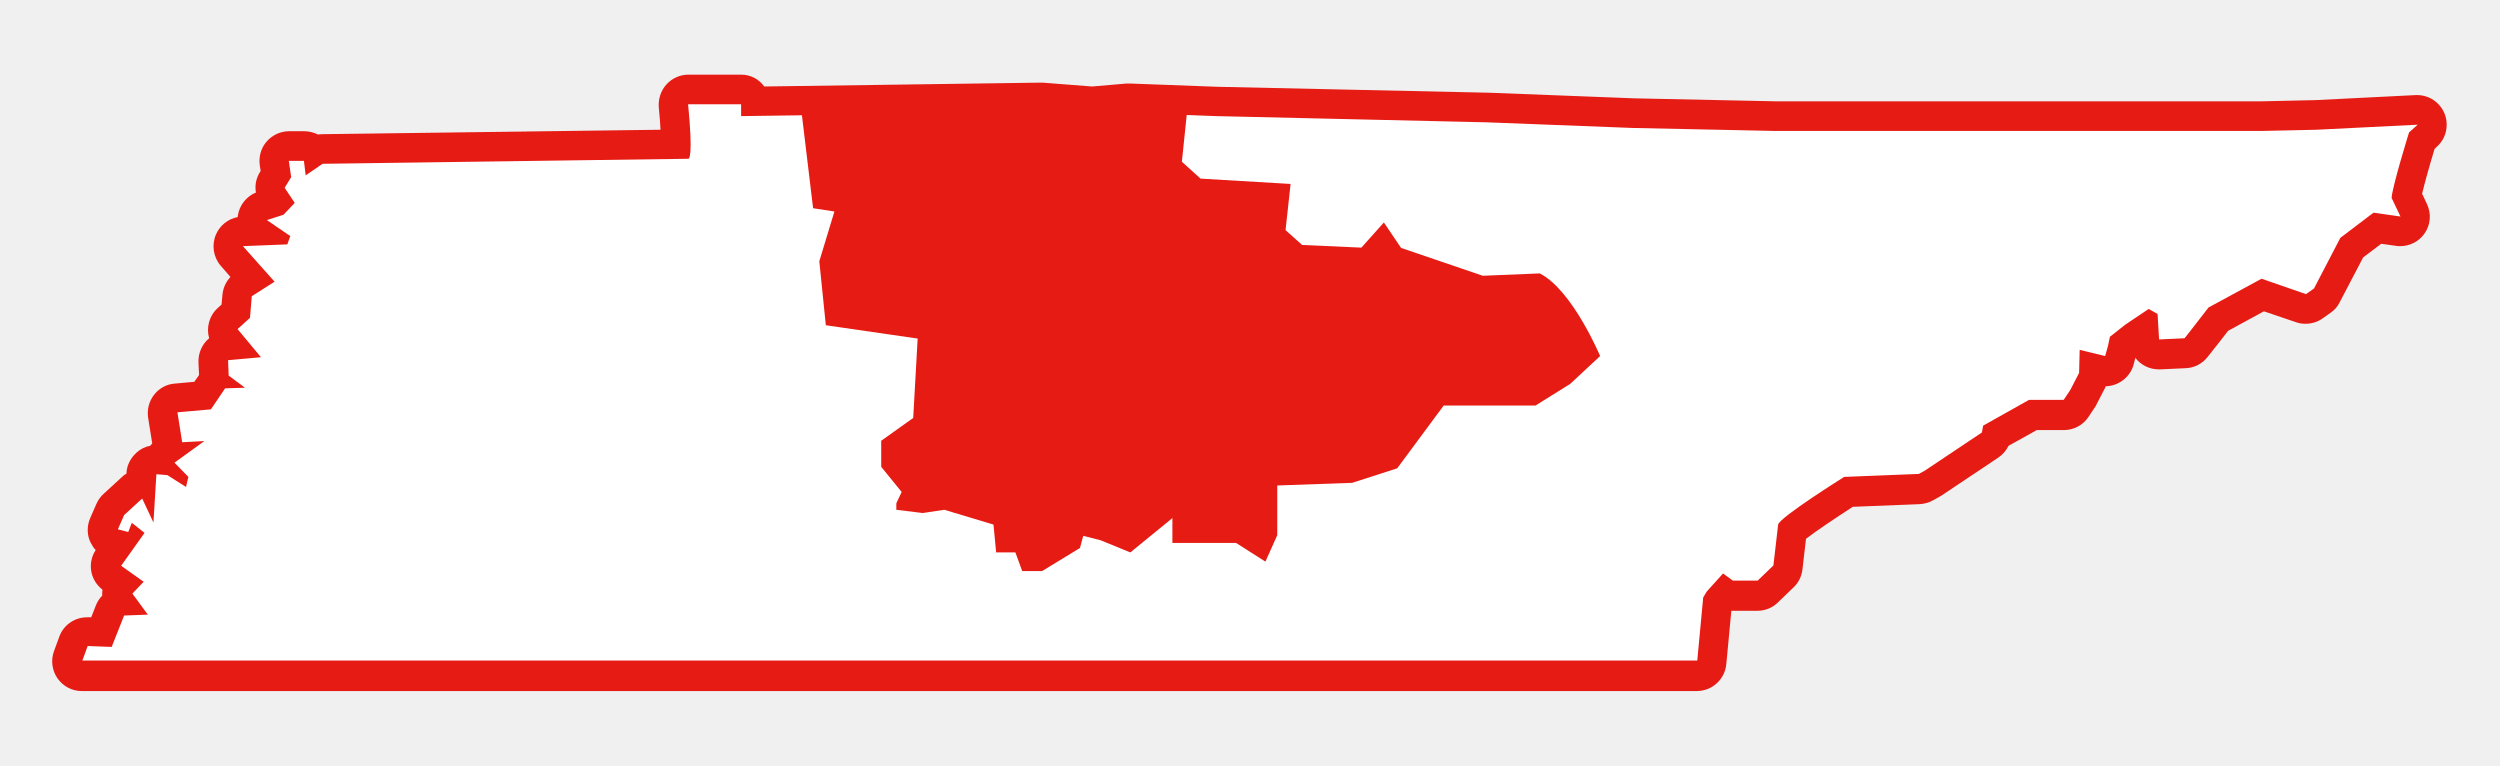
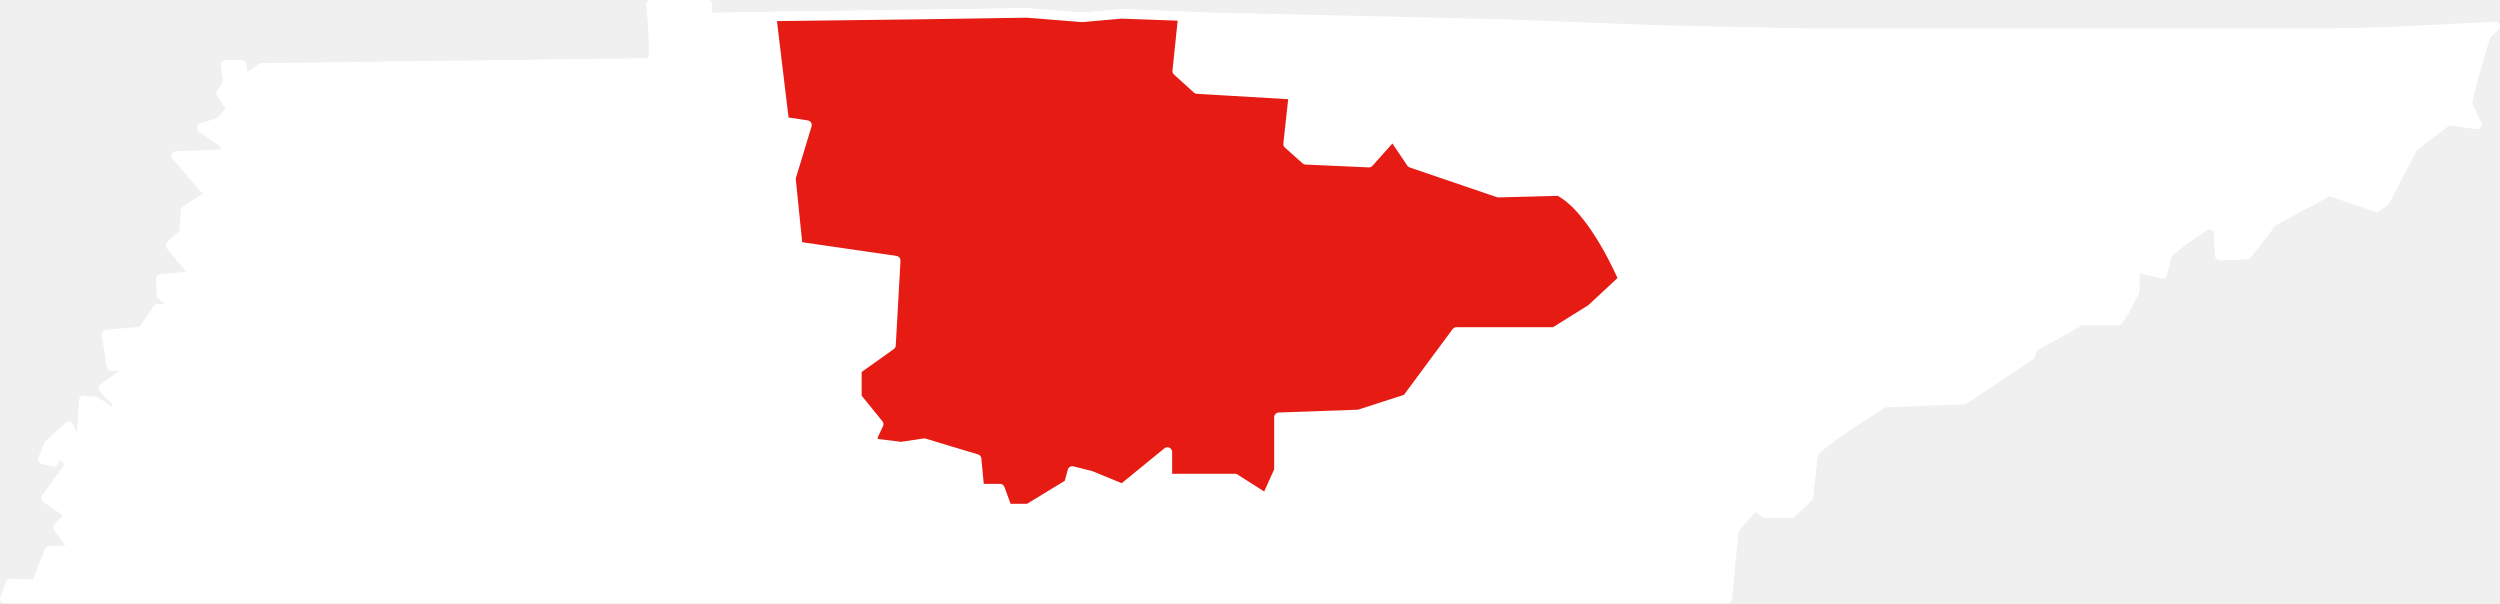
- <svg xmlns="http://www.w3.org/2000/svg" version="1.1" id="Layer_1" x="0px" y="0px" viewBox="0 0 844 258.5" style="enable-background:new 0 0 844 258.5;" xml:space="preserve">
+ <svg xmlns="http://www.w3.org/2000/svg" version="1.1" id="Layer_1" x="0px" y="0px" viewBox="0 0 791.5 191" style="enable-background:new 0 0 791.5 191;" xml:space="preserve">
  <style type="text/css">
- 	.st0{fill:#FFFFFF;}
- 	.st1{fill:#E61B14;}
+ 	.st0{fill:#FFFFFF;stroke:#FFFFFF;stroke-width:3;stroke-linecap:round;stroke-linejoin:round;}
+ 	.st1{fill:#E61B14;stroke:#FFFFFF;stroke-width:3;stroke-linecap:round;stroke-linejoin:round;}
</style>
-   <g id="Layer_2_00000111870404810215636670000005674596496624196497_">
-     <g>
-       <path class="st0" d="M27.8,228.3c-1.6,0-3.2-0.8-4.1-2.1s-1.2-3-0.6-4.6l1.8-4.8c0.7-2,2.6-3.3,4.7-3.3c0.1,0,0.1,0,0.2,0l4.5,0.2    l2.9-7.4c0.6-1.4,1.8-2.5,3.2-2.9c-1.2-1.8-1-4.2,0.4-5.9l-2.9-2c-1.1-0.8-1.8-1.9-2.1-3.2c-0.2-1.3,0.1-2.7,0.8-3.7l3-4.2    l-1.3-0.3c-1.4-0.4-2.6-1.3-3.3-2.7c-0.6-1.3-0.7-2.9-0.1-4.2l2.1-4.8c0.3-0.6,0.7-1.2,1.2-1.6l6.1-5.6c0.8-0.8,1.9-1.2,3-1.3    l0.2-3.5c0.1-1.3,0.7-2.6,1.7-3.5c0.9-0.8,2.1-1.2,3.3-1.2c0.1,0,0.3,0,0.4,0l0.8,0.1c0.2-1.2,0.9-2.4,2-3.1l1-0.7    c-0.2-0.4-0.3-0.8-0.4-1.3l-1.6-10.1c-0.2-1.4,0.1-2.8,1-3.9c0.9-1.1,2.1-1.8,3.5-1.9l9-0.8l3.5-5.1c0.1-0.2,0.3-0.4,0.4-0.5    c0-0.2-0.1-0.5-0.1-0.7l-0.2-5.2c-0.1-2.7,1.9-4.9,4.5-5.2l1.6-0.1l-1.8-2.2c-1.7-2.1-1.5-5.1,0.5-6.9l2.8-2.5l0.4-5.3    c0.1-1.6,1-3,2.3-3.8l2.8-1.7l-6.9-7.9c-1.3-1.5-1.6-3.5-0.8-5.3c0.8-1.8,2.5-2.9,4.4-3l5-0.2c-1.2-1.1-1.8-2.8-1.6-4.4    c0.3-1.9,1.6-3.4,3.4-4l4.4-1.4l0.2-0.2l-1.2-1.7c-1.1-1.6-1.2-3.7-0.1-5.4l1.3-2.1L92.7,55c-0.2-1.4,0.2-2.9,1.2-4    c0.9-1.1,2.3-1.7,3.8-1.7h5.1c1.5,0,2.8,0.6,3.7,1.7c0.7-0.4,1.6-0.7,2.5-0.7l119.3-1.6c0-2.3-0.2-6.3-0.8-13    c-0.1-1.4,0.3-2.8,1.3-3.8c0.9-1,2.3-1.6,3.7-1.6h17.8c2.4,0,4.4,1.7,4.9,3.9c0,0,96.2-1.3,96.2-1.3c0.1,0,0.3,0,0.4,0l17.1,1.4    l12-1.1c0.1,0,0.3,0,0.4,0c0.1,0,0.1,0,0.2,0l29.4,1.1l91.5,2.1l49.2,1.9l47.6,1H764l18-0.4l34.1-1.7c0.1,0,0.2,0,0.2,0    c2,0,3.8,1.2,4.6,3.1c0.8,2,0.3,4.2-1.3,5.6l-1.9,1.7c-2.2,7.1-4.4,15.2-5.1,18.5L815,71c0.8,1.7,0.6,3.6-0.5,5.1    c-0.9,1.3-2.5,2-4,2c-0.2,0-0.5,0-0.7,0l-7-1l-8.7,6.6l-8.4,16.1c-0.4,0.7-0.9,1.3-1.6,1.8l-2.7,1.9c-0.9,0.6-1.9,0.9-2.9,0.9    c-0.5,0-1.1-0.1-1.6-0.3l-13-4.4l-9.9,5.4l-5.1,2.8l-4.8,6.2l-2.7,3.4c-0.9,1.1-2.2,1.8-3.7,1.9l-8.6,0.4c-0.1,0-0.2,0-0.2,0    c-2.6,0-4.8-2.1-5-4.7l-0.2-3.4l-3.2,2.2l-3.7,2.9l-0.2,1.1c0,0.1,0,0.2-0.1,0.3l-1,3.6c-0.6,2.2-2.6,3.7-4.8,3.7    c-0.4,0-0.8,0-1.2-0.1l-2.6-0.6l0,1.6c0,0.8-0.2,1.5-0.6,2.2l-3,5.8c-0.1,0.2-0.2,0.3-0.3,0.5l-2.2,3.3c-0.9,1.4-2.5,2.2-4.2,2.2    h-10.5l-12.3,6.9c-0.2,1.3-1,2.5-2.2,3.3l-19.3,12.9c-0.1,0.1-0.2,0.1-0.3,0.2l-2,1.1c-0.7,0.4-1.5,0.6-2.2,0.6l-23.9,0.9    c-7.7,4.9-16.4,10.8-19,13.1l-1.5,12.4c-0.1,1.1-0.7,2.2-1.5,3l-5.3,5.1c-0.9,0.9-2.2,1.4-3.5,1.4H585c-0.9,0-1.8-0.3-2.6-0.7    l-2.2,2.5l-0.4,0.6l-1.9,20.2c-0.2,2.6-2.4,4.5-5,4.5H27.8z" />
-       <path class="st1" d="M250.2,35.2v4l101.1-1.4l17.5,1.4l12.4-1.1l29.4,1.1l91.5,2.1l49.1,1.9l47.7,1H764l18.1-0.4l34.1-1.7    l-2.9,2.6c0,0-5.6,18-5.9,22.1l3,6.3l-9.1-1.3l-11.2,8.5l-8.9,17.1l-2.7,1.9l-15-5.2l-11.8,6.4l-6.1,3.3l-5.5,7.1l-2.6,3.3    l-8.6,0.4l-0.5-8.6l-3-1.7l-7.9,5.3l-5.2,4.1l-0.6,2.9l-1,3.6l-5.8-1.4l-2.8-0.7l-0.2,7.8l-3,5.8l-2.2,3.3H685l-15.5,8.7l-0.4,2.3    l-19.3,12.9l-2,1.1l-25.2,1c0,0-21.9,13.7-22.3,16.1l-1.6,13.8l-5.3,5.1H585l-3.3-2.4l-5.5,6.1l-1.2,2l-2,21.3H424.1H27.8l1.8-4.9    l8.1,0.3l4.2-10.6l8-0.3l-5.2-7.1l3.8-4l-7.6-5.4l7.9-11.1l-4.3-3.4l-1.2,3.1l-3.5-0.9l2.1-4.8l6.1-5.6l3.8,8.1l1-16.3l3.7,0.3    l6.3,4l0.8-3.4l-4.7-4.8l10.1-7.3l-7.5,0.4l-1.6-10.1l11.3-1l4.8-7.1l6.7-0.2l-5.5-4.1l-0.2-5.2l11.1-1l-7.9-9.5l4.2-3.8l0.6-7.3    l7.7-4.9L82,83.1l15-0.6l1-2.8l-7.9-5.4l5.6-1.8l3.8-4l-3.4-5.1l2.2-3.6l-0.8-5.5h5.1l0.6,4.9l5.7-3.9l123.4-1.7c0,0,0,0,0.1,0    c0.3,0,1.6-1-0.1-18.4H250.2 M816.3,42.1L816.3,42.1 M250.2,25.2h-17.8c-2.8,0-5.5,1.2-7.4,3.3c-1.9,2.1-2.8,4.9-2.6,7.7    c0.3,3.1,0.5,5.6,0.6,7.6l-114.2,1.5c-0.5,0-1,0.1-1.5,0.1c-1.4-0.7-3-1.1-4.6-1.1h-5.1c-2.9,0-5.7,1.3-7.6,3.5    c-1.9,2.2-2.7,5.1-2.3,8l0.3,1.9l-0.3,0.5c-1.3,2.1-1.7,4.5-1.3,6.8c-3.2,1.3-5.6,4.3-6.1,7.8c0,0.2,0,0.3-0.1,0.5    c-3.2,0.6-6,2.8-7.3,5.9c-1.5,3.5-0.9,7.6,1.6,10.5l3.3,3.8c-1.5,1.6-2.5,3.7-2.7,6l-0.3,3.3l-1.3,1.2c-2.9,2.6-3.9,6.6-2.9,10.2    c-2.3,1.9-3.7,4.9-3.6,8.1l0.2,4.3l-1.6,2.3l-6.6,0.6c-2.8,0.2-5.3,1.6-7,3.8c-1.7,2.2-2.4,5-2,7.7l1.4,8.7    c-0.2,0.3-0.5,0.5-0.7,0.8c-1.7,0.3-3.3,1.1-4.6,2.3c-2,1.8-3.3,4.3-3.4,6.9l0,0.2c-0.6,0.3-1.1,0.7-1.6,1.2l-6.1,5.6    c-1,0.9-1.8,2-2.4,3.3l-2.1,4.8c-1.2,2.7-1.2,5.8,0.1,8.4c0.5,0.9,1,1.8,1.7,2.5c-1.4,2.1-1.9,4.7-1.5,7.1    c0.4,2.5,1.8,4.7,3.8,6.3c-0.1,0.7-0.1,1.3-0.1,2c-0.9,0.9-1.6,2-2.1,3.2l-1.6,4.1l-1,0c-0.1,0-0.3,0-0.4,0c-4.2,0-8,2.6-9.4,6.6    l-1.8,4.9c-1.1,3.1-0.6,6.5,1.2,9.1c1.9,2.7,4.9,4.3,8.2,4.3h396.4h148.8c5.2,0,9.5-3.9,10-9.1l1.7-18c0.1,0,0.3,0,0.4,0h8.4    c2.6,0,5.1-1,6.9-2.8l5.3-5.1c1.7-1.6,2.7-3.7,3-6l1.2-10.4c3.2-2.5,9.8-6.9,15.8-10.8l22.6-0.9c1.6-0.1,3.1-0.5,4.5-1.3l2-1.1    c0.2-0.1,0.4-0.3,0.7-0.4l19.3-12.9c1.5-1,2.7-2.4,3.5-4l9.5-5.3h9.2c3.3,0,6.5-1.7,8.3-4.5l2.2-3.3c0.2-0.3,0.4-0.6,0.5-0.9    l3-5.8c0-0.1,0.1-0.2,0.1-0.3c4.3-0.1,8.2-3,9.4-7.3l0.6-2.3c1.8,2.4,4.7,3.9,7.9,3.9c0.2,0,0.3,0,0.5,0l8.6-0.4    c2.9-0.1,5.6-1.5,7.4-3.8l2.6-3.3c0,0,0-0.1,0.1-0.1l4.2-5.4l4.2-2.3l7.9-4.3l10.9,3.7c1.1,0.4,2.1,0.5,3.2,0.5c2,0,4-0.6,5.7-1.8    l2.7-1.9c1.3-0.9,2.4-2.1,3.1-3.6l7.9-15.1l6.1-4.6l5,0.7c0.5,0.1,0.9,0.1,1.4,0.1c3.2,0,6.2-1.5,8.1-4.1c2.2-3,2.5-6.9,0.9-10.2    l-1.6-3.4c0.8-3.4,2.5-9.5,4.2-15.1l0.7-0.7c2.1-1.8,3.4-4.5,3.4-7.5c0-5.5-4.4-9.9-9.8-10c0,0,0,0,0,0c0,0,0,0,0,0    c0,0-0.1,0-0.1,0c0,0-0.1,0-0.1,0c-0.1,0-0.3,0-0.4,0l-33.9,1.7l-17.9,0.4H599.3l-47.5-1l-49.1-1.9c0,0-0.1,0-0.1,0L411,29.3    l-29.4-1.1c-0.1,0-0.3,0-0.4,0c-0.3,0-0.6,0-0.9,0l-11.6,1l-16.7-1.3c-0.3,0-0.5,0-0.8,0c0,0-0.1,0-0.1,0l-93.1,1.3    C256.3,26.8,253.5,25.2,250.2,25.2L250.2,25.2z" />
-     </g>
+   <g id="Layer_2_00000150060657953089255350000000457635052166725014_">
+     <path class="st0" d="M206.1,19.9c0,0,1.9,1.4,0-18.4H224v4l101.1-1.4l17.5,1.4L355,4.4l29.4,1.1L476,7.6l49.1,1.9l47.7,1h164.9   l18.1-0.4L790,8.4l-2.9,2.6c0,0-5.6,18-5.9,22.1l3,6.3l-9.1-1.3L764,46.6l-8.9,17.1l-2.7,1.9l-15-5.1l-11.8,6.4l-6.1,3.3l-5.5,7.1   l-2.6,3.3l-8.6,0.4l-0.5-8.6l-3-1.7l-7.9,5.4l-5.2,4.1l-0.6,2.9l-1,3.6l-5.8-1.4l-2.8-0.7l-0.2,7.8l-3,5.8l-2.2,3.3h-11.8   l-15.5,8.7l-0.4,2.3l-19.3,12.9l-2,1.1l-25.2,1c0,0-21.9,13.7-22.3,16.1l-1.6,13.8l-5.3,5.1h-8.3l-3.3-2.4l-5.5,6.1l-1.2,2l-2,21.3   H397.9H1.5l1.8-4.8l8.1,0.3l4.2-10.6l8-0.3l-5.2-7.1l3.8-4l-7.6-5.3l7.9-11.1l-4.3-3.4l-1.2,3.1l-3.5-0.9l2.1-4.8l6.1-5.6l3.8,8.1   l1-16.3l3.7,0.3l6.3,4l0.8-3.4l-4.6-4.8l10.1-7.3l-7.5,0.4l-1.6-10.1l11.3-1l4.9-7.1l6.7-0.2l-5.5-4.1l-0.2-5.2l11.1-1L54,77.7   l4.2-3.8l0.6-7.3l7.7-4.9L55.8,49.4l15-0.6l1-2.8l-7.9-5.5l5.6-1.8l3.8-4L70,29.6l2.2-3.6l-0.8-5.5h5.1l0.6,5l5.7-4L206.1,19.9z" />
  </g>
  <g id="Layer_3">
-     <path class="st1" d="M270.5,37l4,33.3l7.2,1.1l-5.1,16.8l2.2,21.6l31,4.5l-1.5,26.8l-10.8,7.7v8.8l6.9,8.5l-1.8,3.8v2.2l8.9,1.1   l7.3-1.1l16.6,5l0.9,9.4h6.5l2.3,6.3h6.7l12.8-7.8l1.1-4.1l5.9,1.5l10,4.1l14.2-11.6v8.4h21.5l9.9,6.3l4-8.9v-16.8l25.3-0.9   l15.2-4.9l15.7-21.2h31l11.7-7.3l10.1-9.4c0,0-9.4-22.4-20.4-27.9l-19.2,0.8l-27.6-9.4l-5.8-8.6l-7.6,8.5l-20-0.9l-5.6-5l1.7-15.6   l-30.4-1.8l-6.3-5.7l1.8-17.4l-19.5-0.7l-12.4,1.1l-17.5-1.4l-32.8,0.5L270.5,37z" />
+     <path class="st1" d="M244.3,5.2l4,33.3l7.2,1.1l-5.1,16.8l2.2,21.6l31,4.5l-1.5,26.8l-10.8,7.7v8.8l6.9,8.5l-1.8,3.8v2.2l8.9,1.1   l7.3-1.1l16.6,5l0.9,9.4h6.5l2.3,6.3h6.7l12.8-7.8l1.1-4.1l5.9,1.5l10,4.1l14.2-11.6v8.4H391l9.9,6.3l4-8.9v-16.8l25.3-0.9   l15.2-4.9l15.7-21.2h31l11.7-7.3l10.1-9.4c0,0-9.4-22.4-20.4-27.9L474.4,61l-27.6-9.4l-5.8-8.6l-7.6,8.5l-20-0.9l-5.6-5l1.7-15.6   L379,28.2l-6.3-5.7l1.8-17.4l-19.5-0.7l-12.4,1.1l-17.5-1.4l-32.8,0.5L244.3,5.2z" />
  </g>
</svg>
